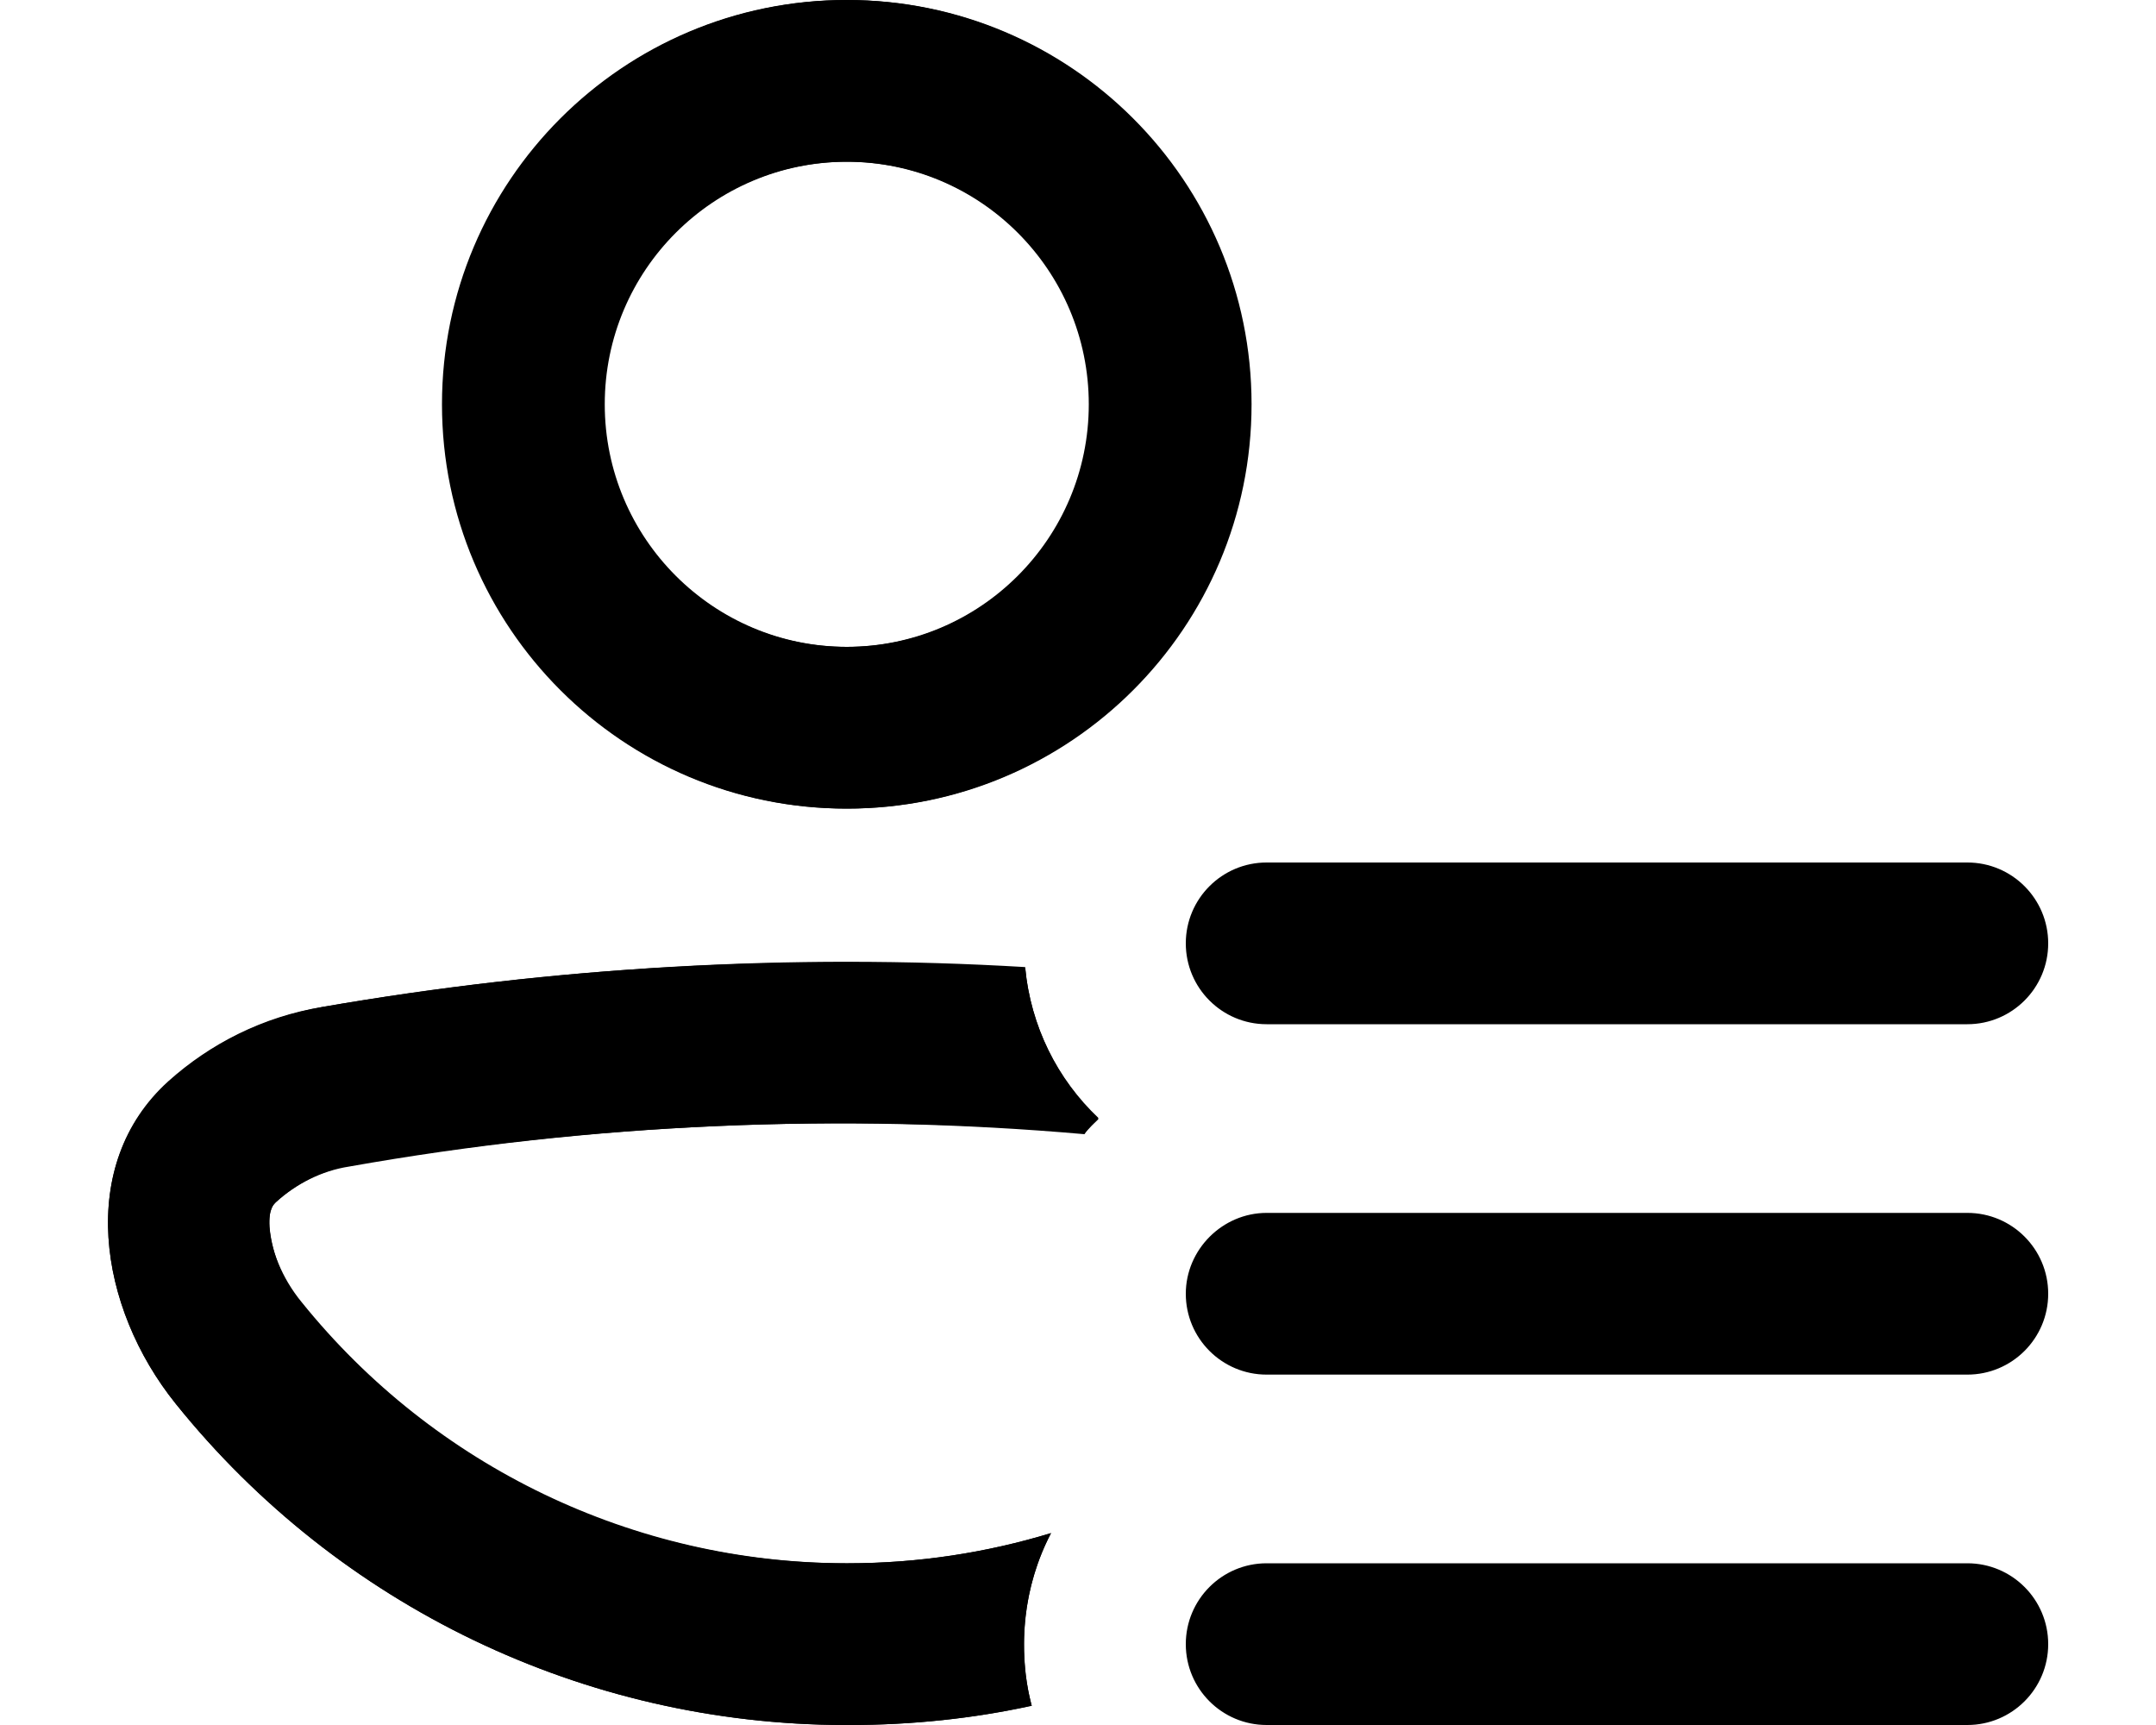
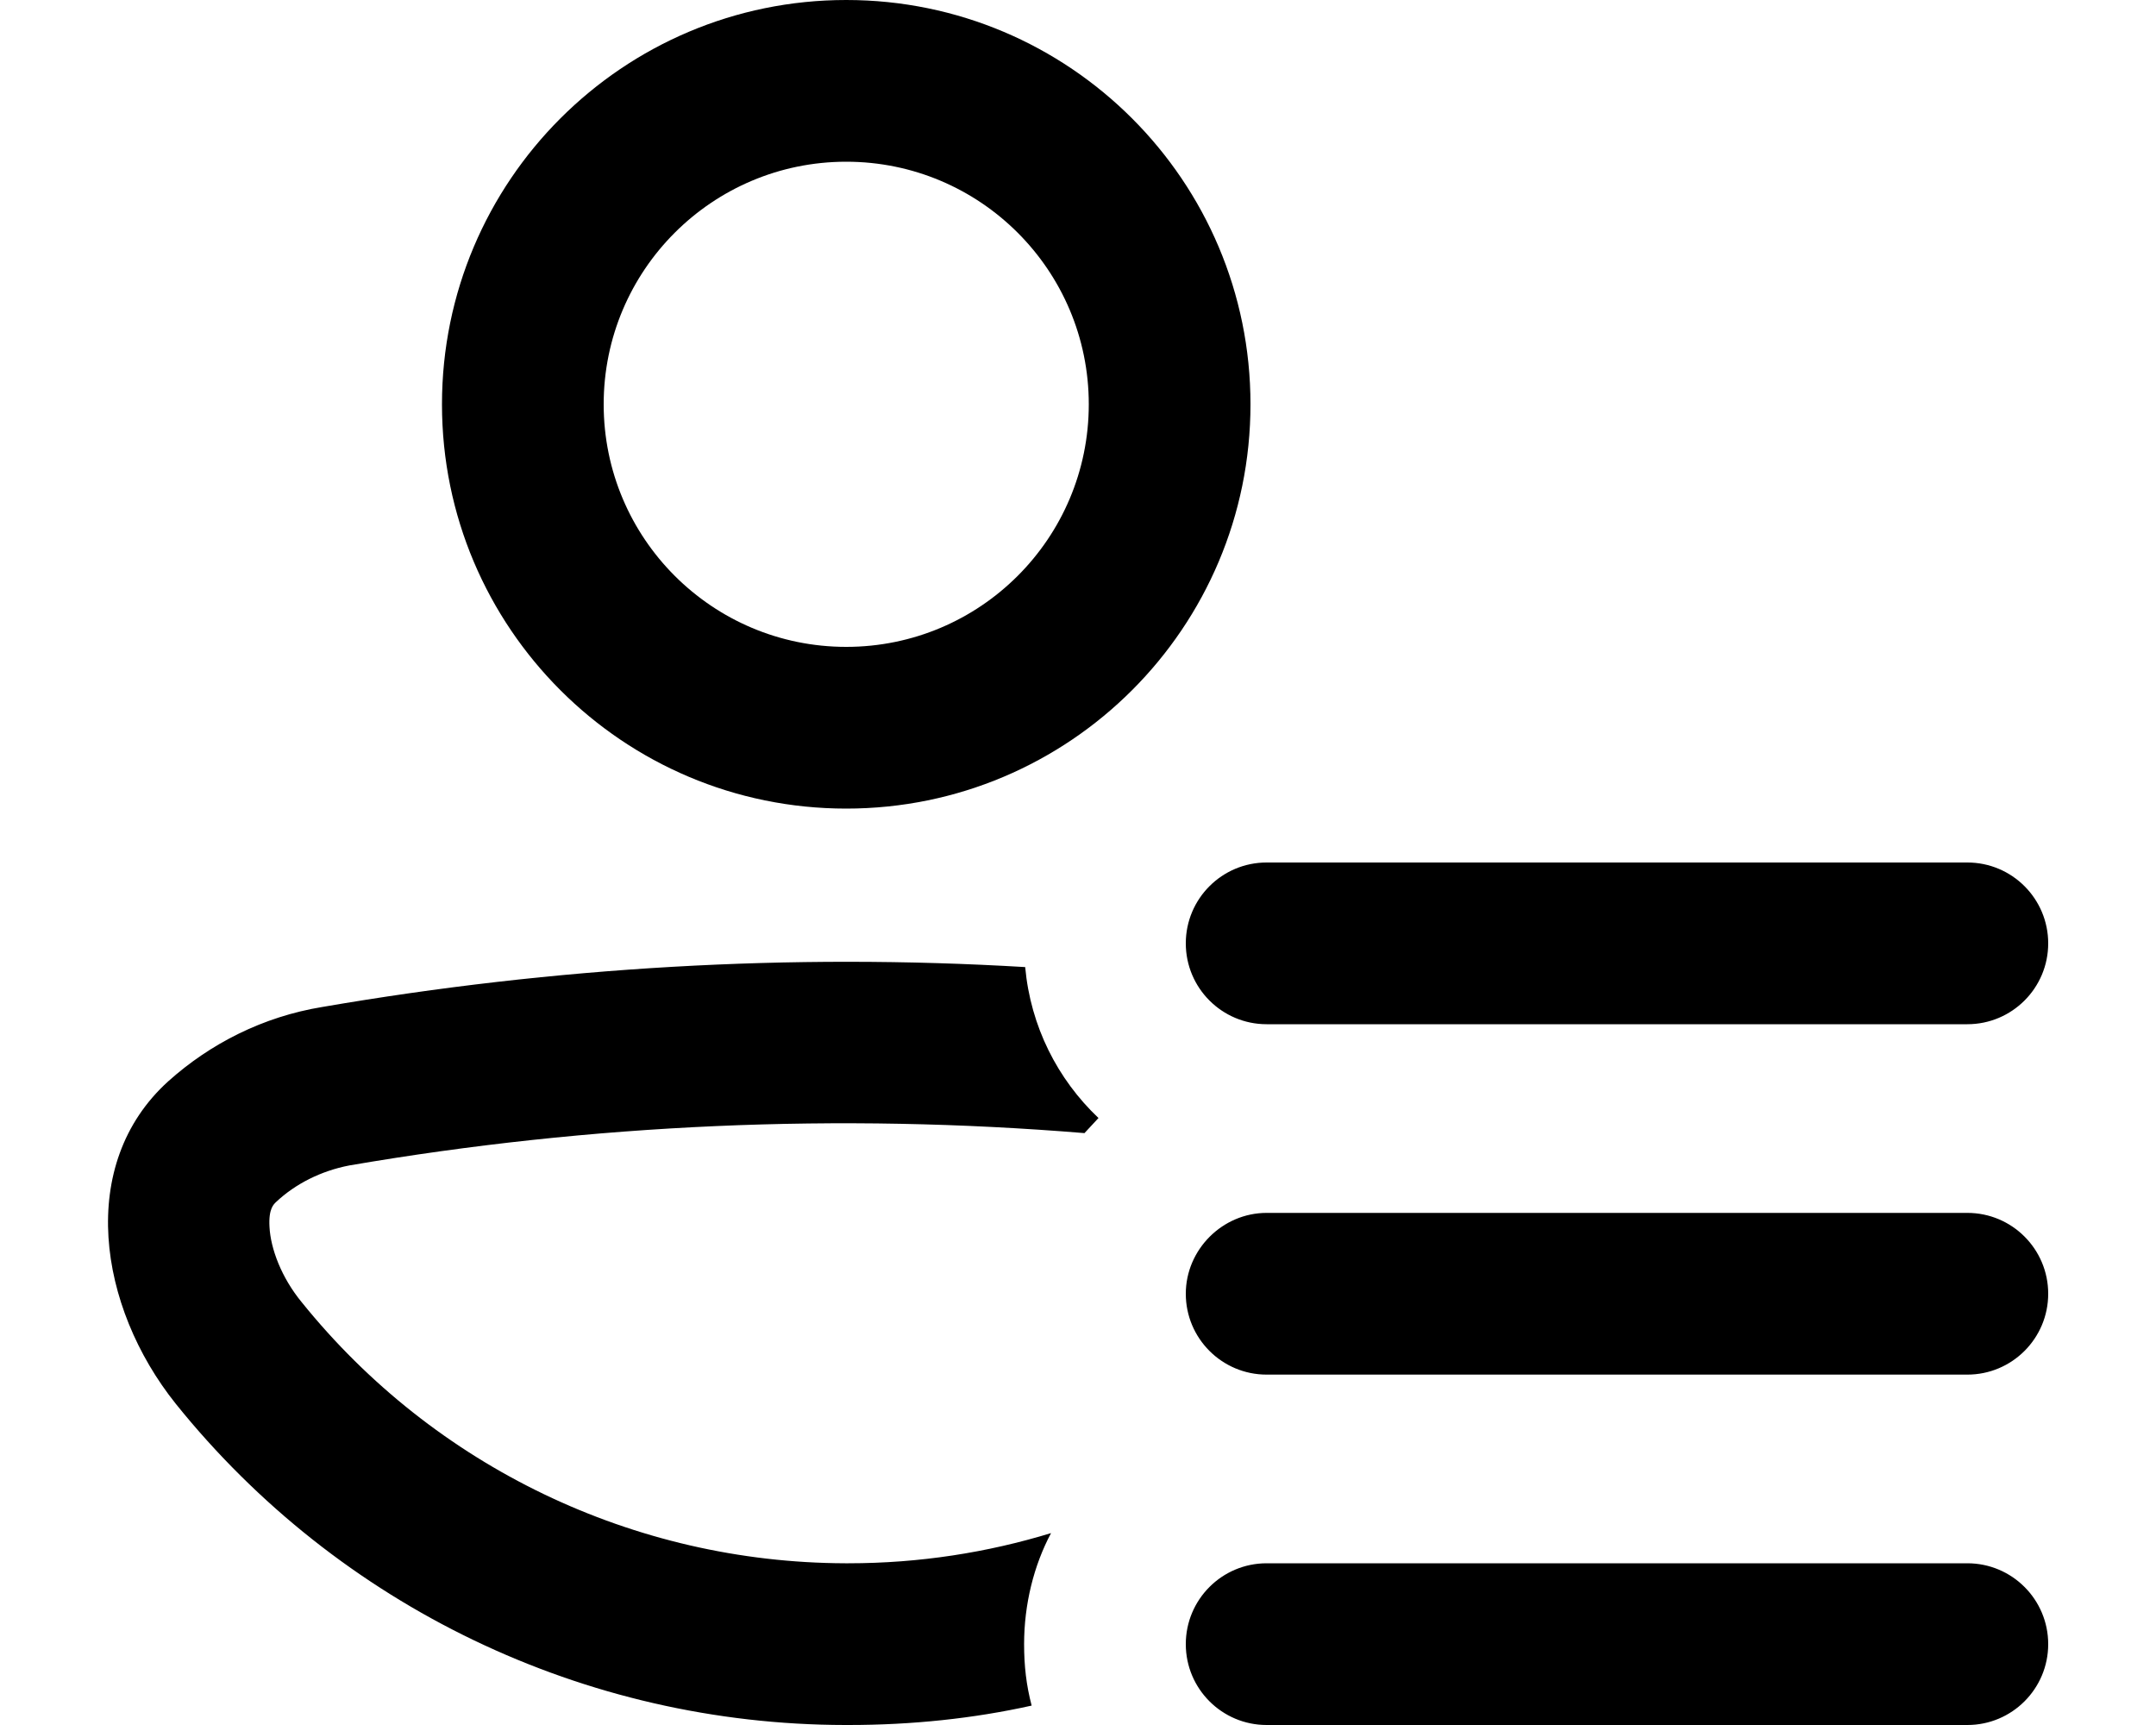
<svg xmlns="http://www.w3.org/2000/svg" viewBox="0 0 20 16" fill="currentColor">
-   <path fill-rule="evenodd" d="M7.86 7.5a3.75 3.75 0 1 0 0-7.5 3.75 3.75 0 0 0 0 7.5Zm0-6a2.25 2.25 0 1 1 0 4.5 2.25 2.25 0 0 1 0-4.5Zm1.71 14.32a2.25 2.25 0 0 1 .18-1.6 6.5 6.5 0 0 1-1.88.28h-.03a6.48 6.48 0 0 1-5.05-2.42 1.3 1.3 0 0 1-.29-.7c-.01-.17.04-.21.06-.23.19-.17.42-.29.68-.33a26 26 0 0 1 6.82-.3c.04-.06.09-.1.13-.14a2.24 2.24 0 0 1-.68-1.4 27.92 27.92 0 0 0-6.52.36c-.55.1-1.04.34-1.43.7-.85.76-.65 2.09.07 2.98A7.98 7.98 0 0 0 7.83 16h.05c.58 0 1.15-.06 1.7-.18Z" />
-   <rect x="11" y="8" rx=".75" />
-   <rect x="11" y="11.25" rx=".75" />
-   <rect x="11" y="14.5" rx=".75" />
  <path fill-rule="evenodd" d="M11.6 3.75a3.75 3.75 0 1 1-7.5 0 3.75 3.75 0 0 1 7.5 0Zm-1.5 0a2.25 2.25 0 1 0-4.5 0 2.25 2.25 0 0 0 4.5 0Z" />
  <path d="M9.5 15.25c0 .2.02.38.07.57-.54.12-1.11.18-1.7.18h-.03a7.98 7.98 0 0 1-6.21-2.98c-.72-.9-.92-2.22-.07-2.99.39-.35.88-.6 1.43-.69 2.15-.37 4.34-.5 6.52-.37.05.55.3 1.04.68 1.4l-.13.14a27.17 27.17 0 0 0-6.82.3c-.26.05-.5.17-.68.34-.02.02-.07.06-.06.23.01.2.11.47.3.7a6.5 6.5 0 0 0 5.04 2.42h.03c.66 0 1.29-.1 1.88-.28-.16.3-.25.66-.25 1.03ZM11.75 8a.75.75 0 0 0 0 1.5h6.5a.75.75 0 0 0 0-1.5h-6.5ZM11 12c0-.41.34-.75.75-.75h6.5a.75.75 0 0 1 0 1.5h-6.5A.75.75 0 0 1 11 12Zm.75 2.5a.75.75 0 0 0 0 1.5h6.5a.75.75 0 0 0 0-1.5h-6.5Z" />
</svg>
